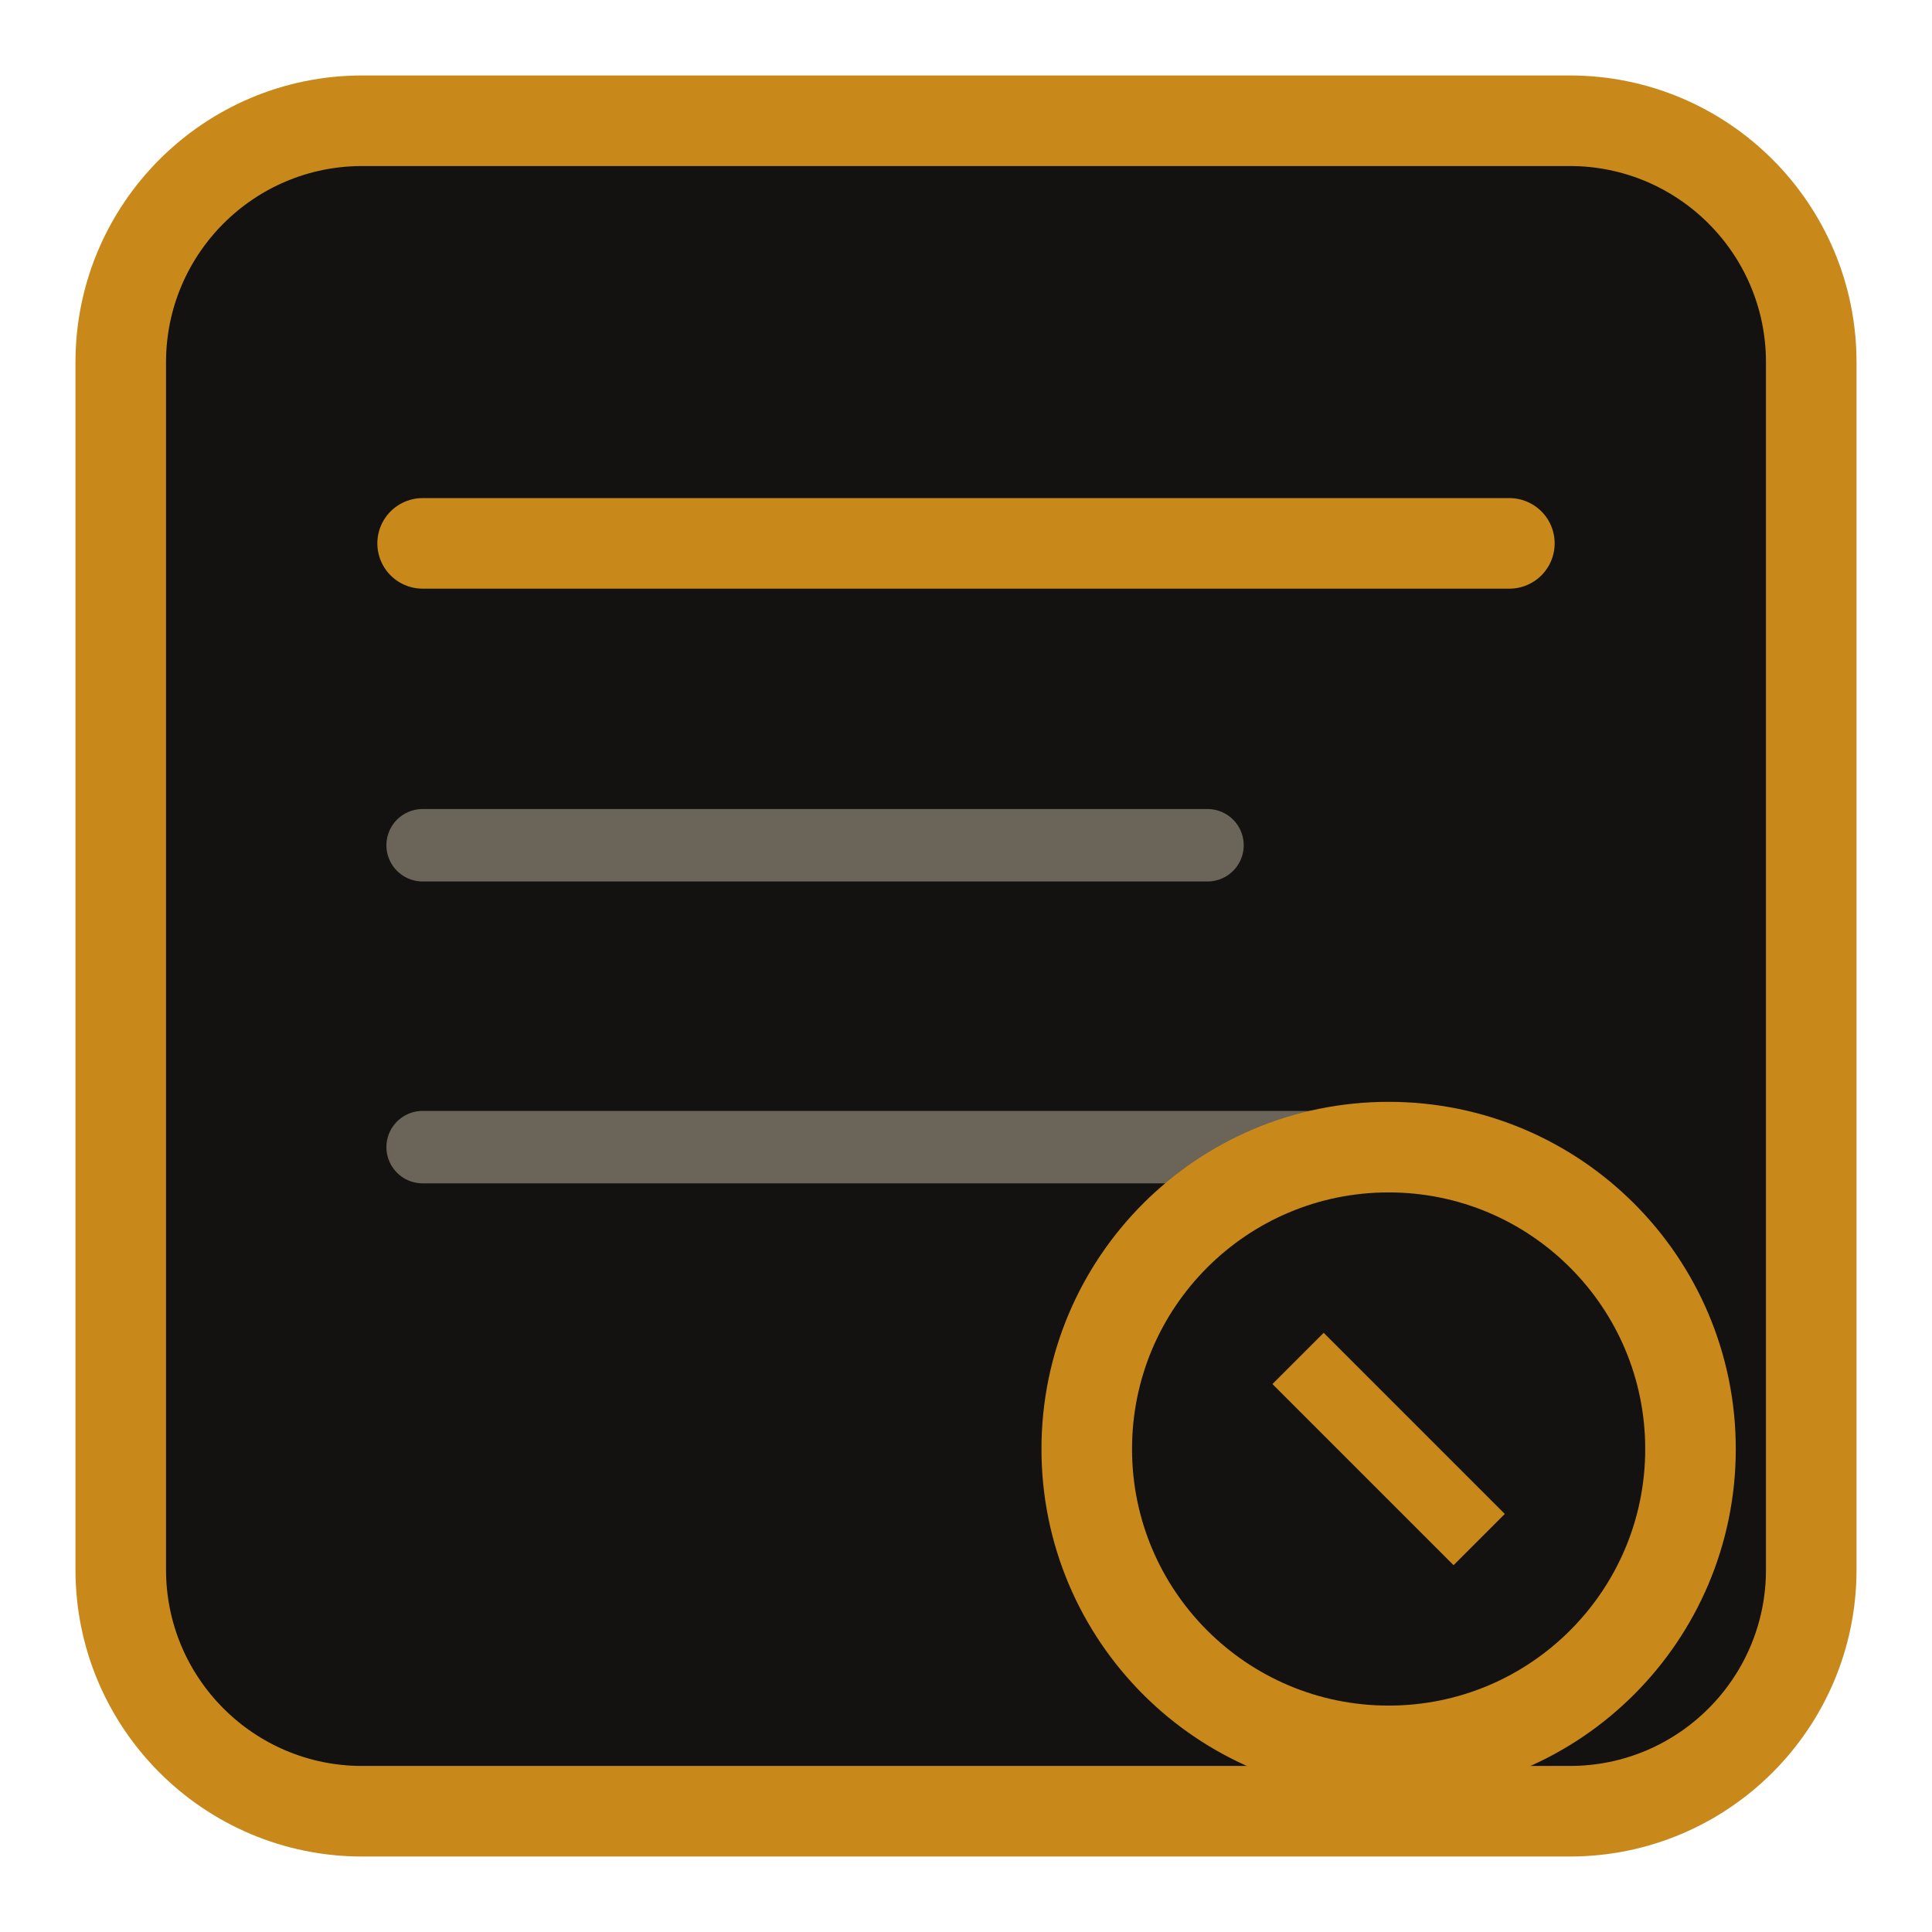
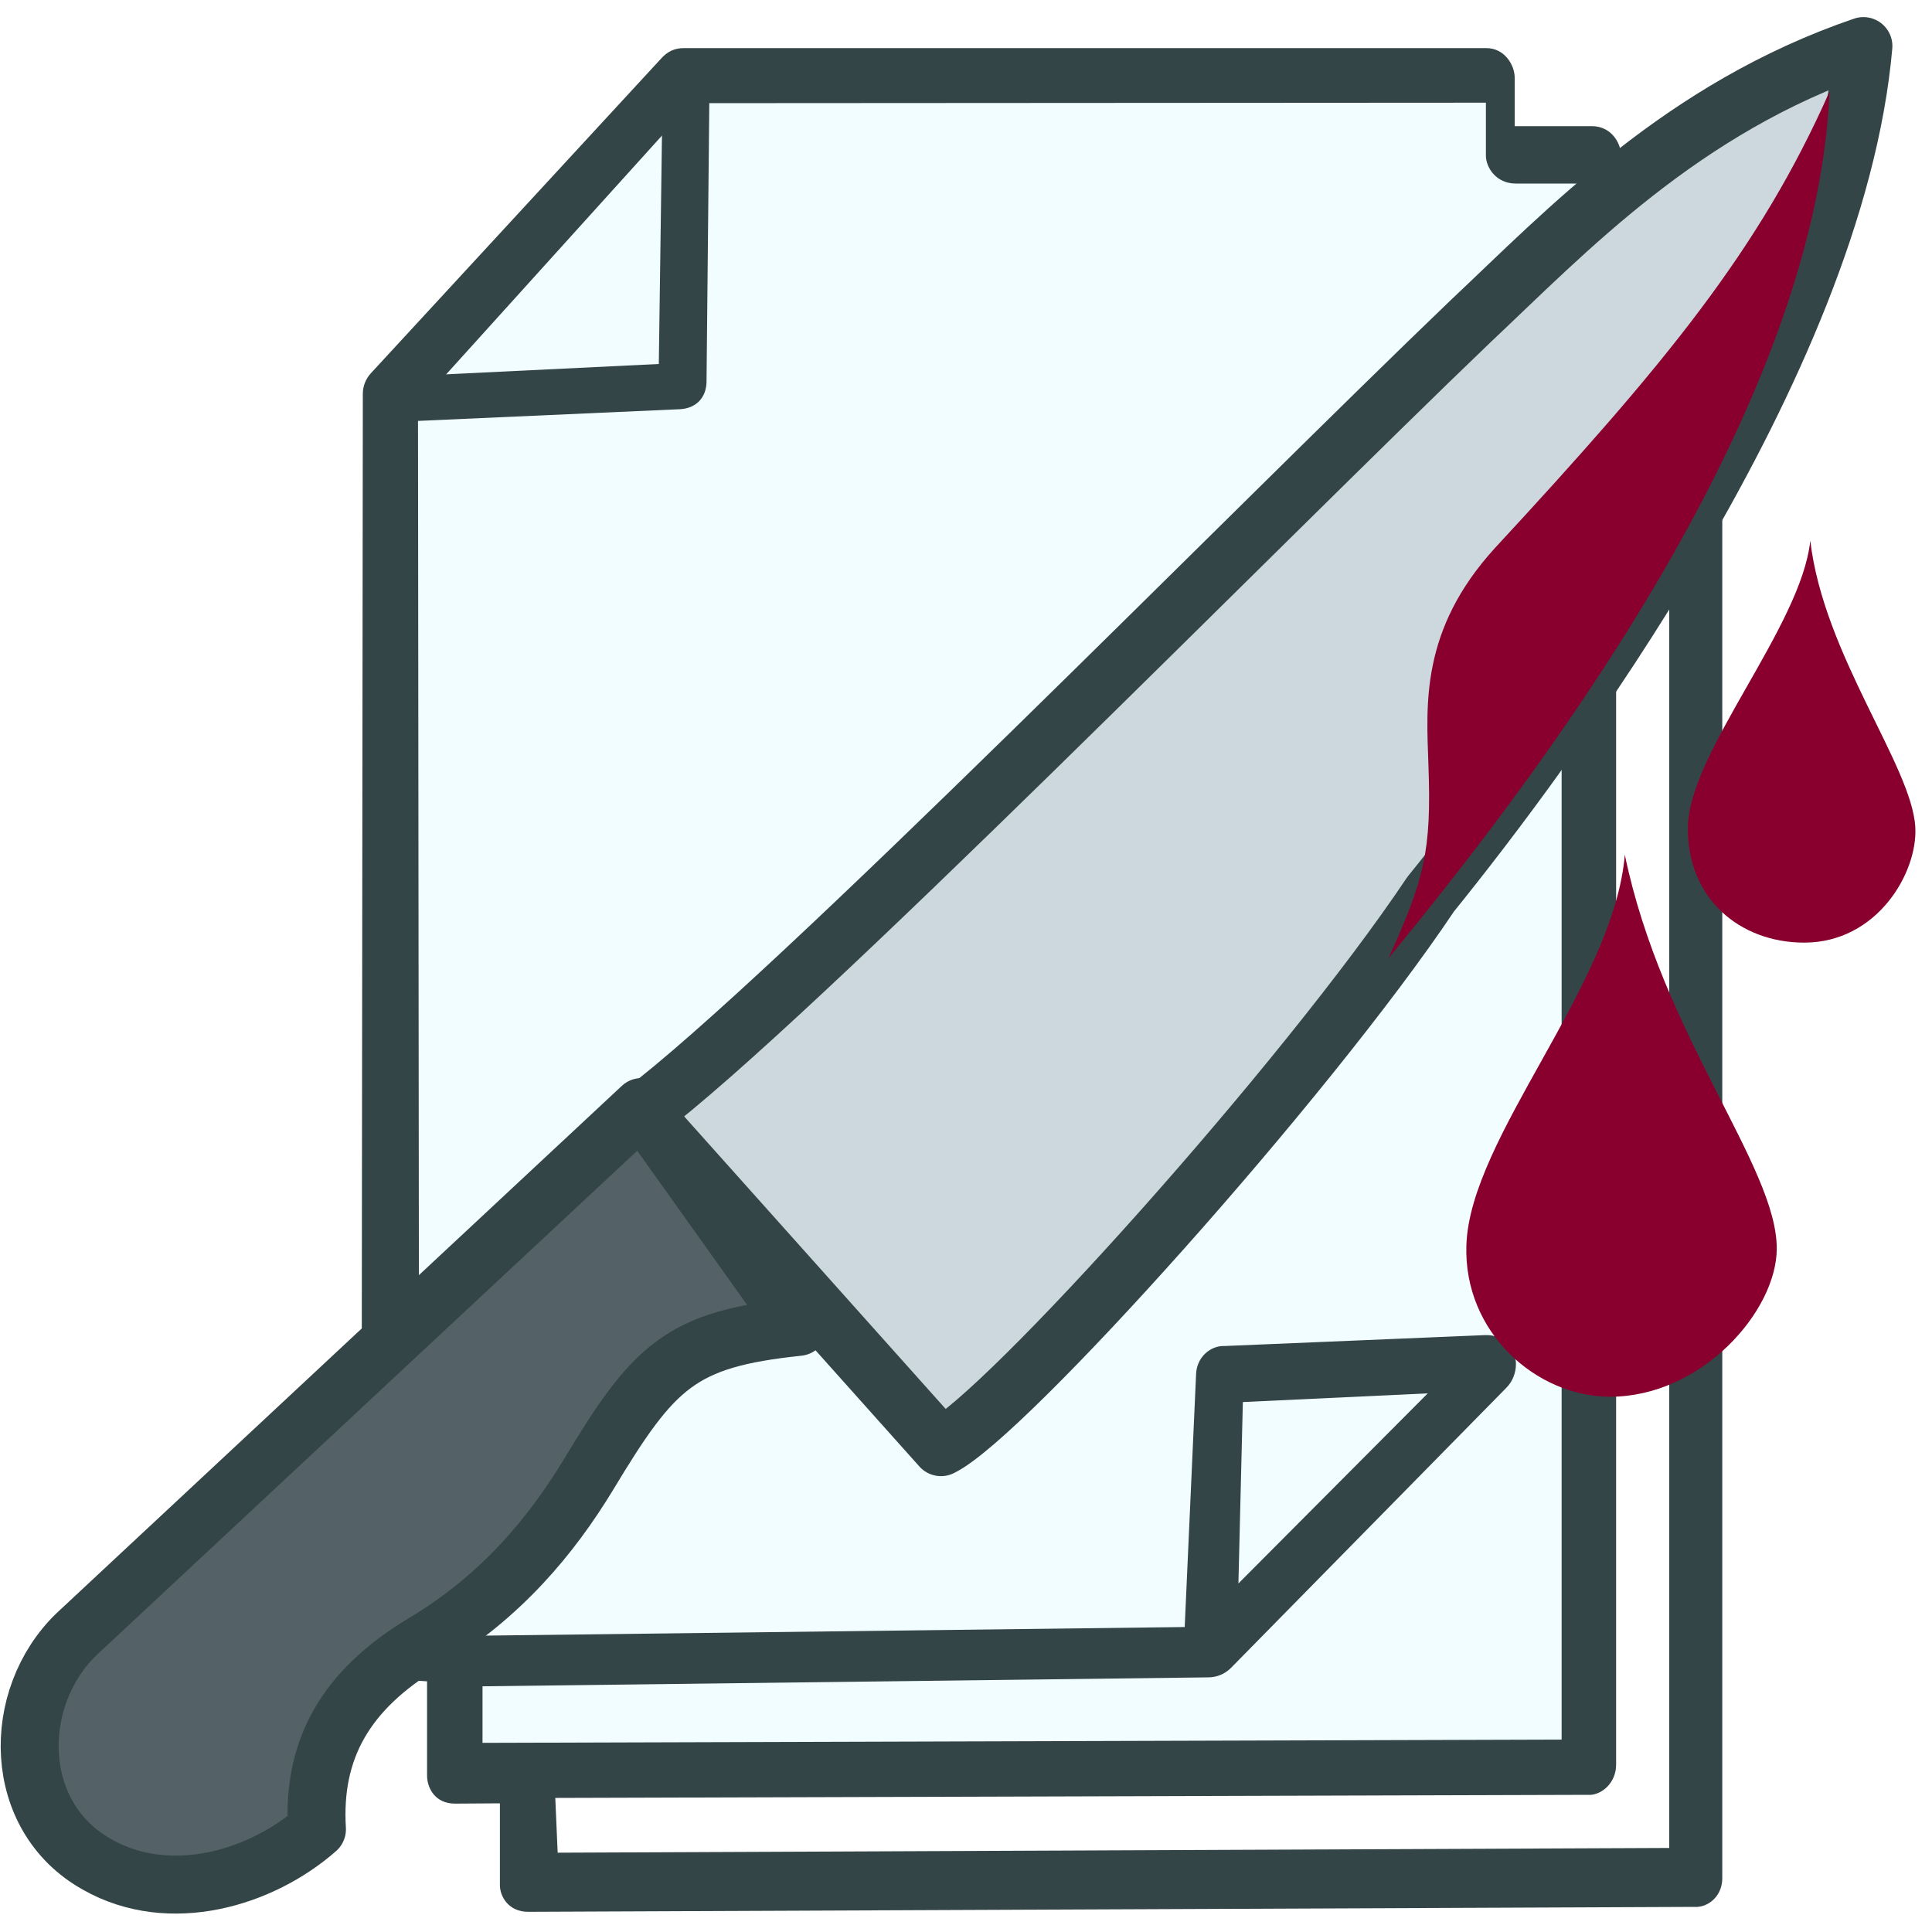
- <svg xmlns="http://www.w3.org/2000/svg" viewBox="0 0 32 32">
-   <rect x="2" y="2" width="28" height="28" rx="4" fill="#131210" stroke="#c8891a" stroke-width="1.5" />
-   <line x1="7" y1="9" x2="25" y2="9" stroke="#c8891a" stroke-width="1.5" stroke-linecap="round" />
-   <line x1="7" y1="14" x2="20" y2="14" stroke="#6b6458" stroke-width="1.2" stroke-linecap="round" />
-   <line x1="7" y1="19" x2="22" y2="19" stroke="#6b6458" stroke-width="1.2" stroke-linecap="round" />
-   <circle cx="23" cy="24" r="5" fill="#131210" stroke="#c8891a" stroke-width="1.5" />
-   <line x1="21.5" y1="22.5" x2="24.5" y2="25.5" stroke="#c8891a" stroke-width="1.2" />
+ <svg xmlns="http://www.w3.org/2000/svg" width="200" height="200" viewBox="0 0 200 200">
+   <path d="m174.9 194.4-120.3 0.54v-11.22l110.1-0.58-0.04-167h-10.14l-0.87-8.48-83.39 0.05-30.19 33.12 0.1 97.69-1.28 1.45 0.91 31.12 7.39 1.09v11.63l6.15-0.13 1 10.77h120.6z" fill="#F1FDFF" />
+   <path d="m175.5 197.4-120.8 0.51c-2.09 0.01-2.95-1.63-2.95-2.75v-8.48l-4.64 0.03c-2.06 0.01-2.9-1.61-2.9-2.91v-9.75l-5.72-0.37-0.37-3-0.67-31.35 0.11-98.57c0-0.8 0.31-1.56 0.85-2.14l30.04-32.57c0.65-0.72 1.38-1.07 2.34-1.07h83.07c1.94 0 2.94 1.81 2.94 3.05v5.03h8c1.99 0 3.01 1.75 3.01 3.04l10.48-0.07v178.4c0 1.77-1.33 2.97-2.75 2.98zm-117.8-5.61 115.1-0.49v-172.3h-15.9c-2.02 0-3.08-1.66-3.08-2.9v-5.47l-82.26 0.05-28.29 31.3 0.1 96.51-1.15 1.18 0.76 30.65 4.57 0.67c1.5 0.14 2.4 1.59 2.4 2.77v7.32l4.29-0.12c2.01 0 3.14 1.54 3.14 2.82l0.35 8.01z" fill="#344547" />
+   <path d="m164.5 185.8-116.7 0.35c-2.01 0-3.14-1.54-3.14-2.82v-10.91c0-1.95 1.63-3.05 3.05-3.07l74.93-0.92 1.18-26.21c0.08-1.78 1.54-2.94 2.93-2.88l26.98-1.13c2.07-0.09 3.2 1.63 3.2 2.98 0 0.98-0.38 1.88-1.05 2.53l-28.41 28.9c-0.64 0.66-1.49 1.02-2.39 1.02l-75.52 0.93v5.85l112.1-0.34v-110.4h5.64v113c0 1.85-1.45 3.12-2.78 3.13zm-35.84-40.66-0.46 18.78 19.6-19.68-19.14 0.9z" fill="#344547" />
+   <path d="m40.18 43.71-0.39-4.65 28.41-1.38 0.42-30.39 4.84-0.07-0.32 32.3c-0.02 1.59-1.03 2.74-2.73 2.84l-30.23 1.35z" fill="#344547" />
+   <path d="m192.9 4.77c-18.75 6.39-30.75 19.15-40.67 28.49-21.96 21.03-70.4 70.39-85.77 81.93l30.95 34.62c6.54-3.18 37.78-37.93 50.69-57.24 11.78-14.56 41.89-54.78 44.8-87.8z" fill="#CCD8DD" stroke="#344547" stroke-linecap="round" stroke-linejoin="round" stroke-miterlimit="10" stroke-width="6" />
+   <path d="m66.42 114.6-58.51 54.58c-6.82 6.61-6.72 18.89 2.15 23.83 7.53 4.28 16.99 1.42 22.75-3.64-0.5-8.3 2.96-14.45 11.12-19.33 7.97-4.77 13.16-11.09 16.96-17.34 6.82-11.34 9.54-14.06 21.76-15.34l-16.23-22.76z" fill="#546268" stroke="#344547" stroke-linecap="round" stroke-linejoin="round" stroke-miterlimit="10" stroke-width="6" />
+   <path d="m189.4 9.46c-7.26 16.42-17.07 28.28-34.67 47.3-7.71 8.47-7.07 16.2-6.86 22.41 0.33 8.95-0.41 11.81-4.14 20.04 13.79-16.84 44.18-55.5 45.67-89.75z" fill="#89002E" />
+   <path d="m187.4 55.96c-0.91 8.85-12.57 21.92-12.67 29.66-0.1 7.4 5.39 11.96 12.04 11.96 7.55 0 11.77-7.25 11.5-11.96-0.35-6.33-9.5-17.83-10.87-29.66z" fill="#89002E" />
+   <path d="m168.2 88.48c-1.12 13.48-16.04 29.26-16.4 40.42-0.31 9.02 7.24 15.69 14.88 15.69 9.45 0 17.25-8.85 17.25-15.35 0-8.53-11.86-22.08-15.73-40.76z" fill="#89002E" />
</svg>
